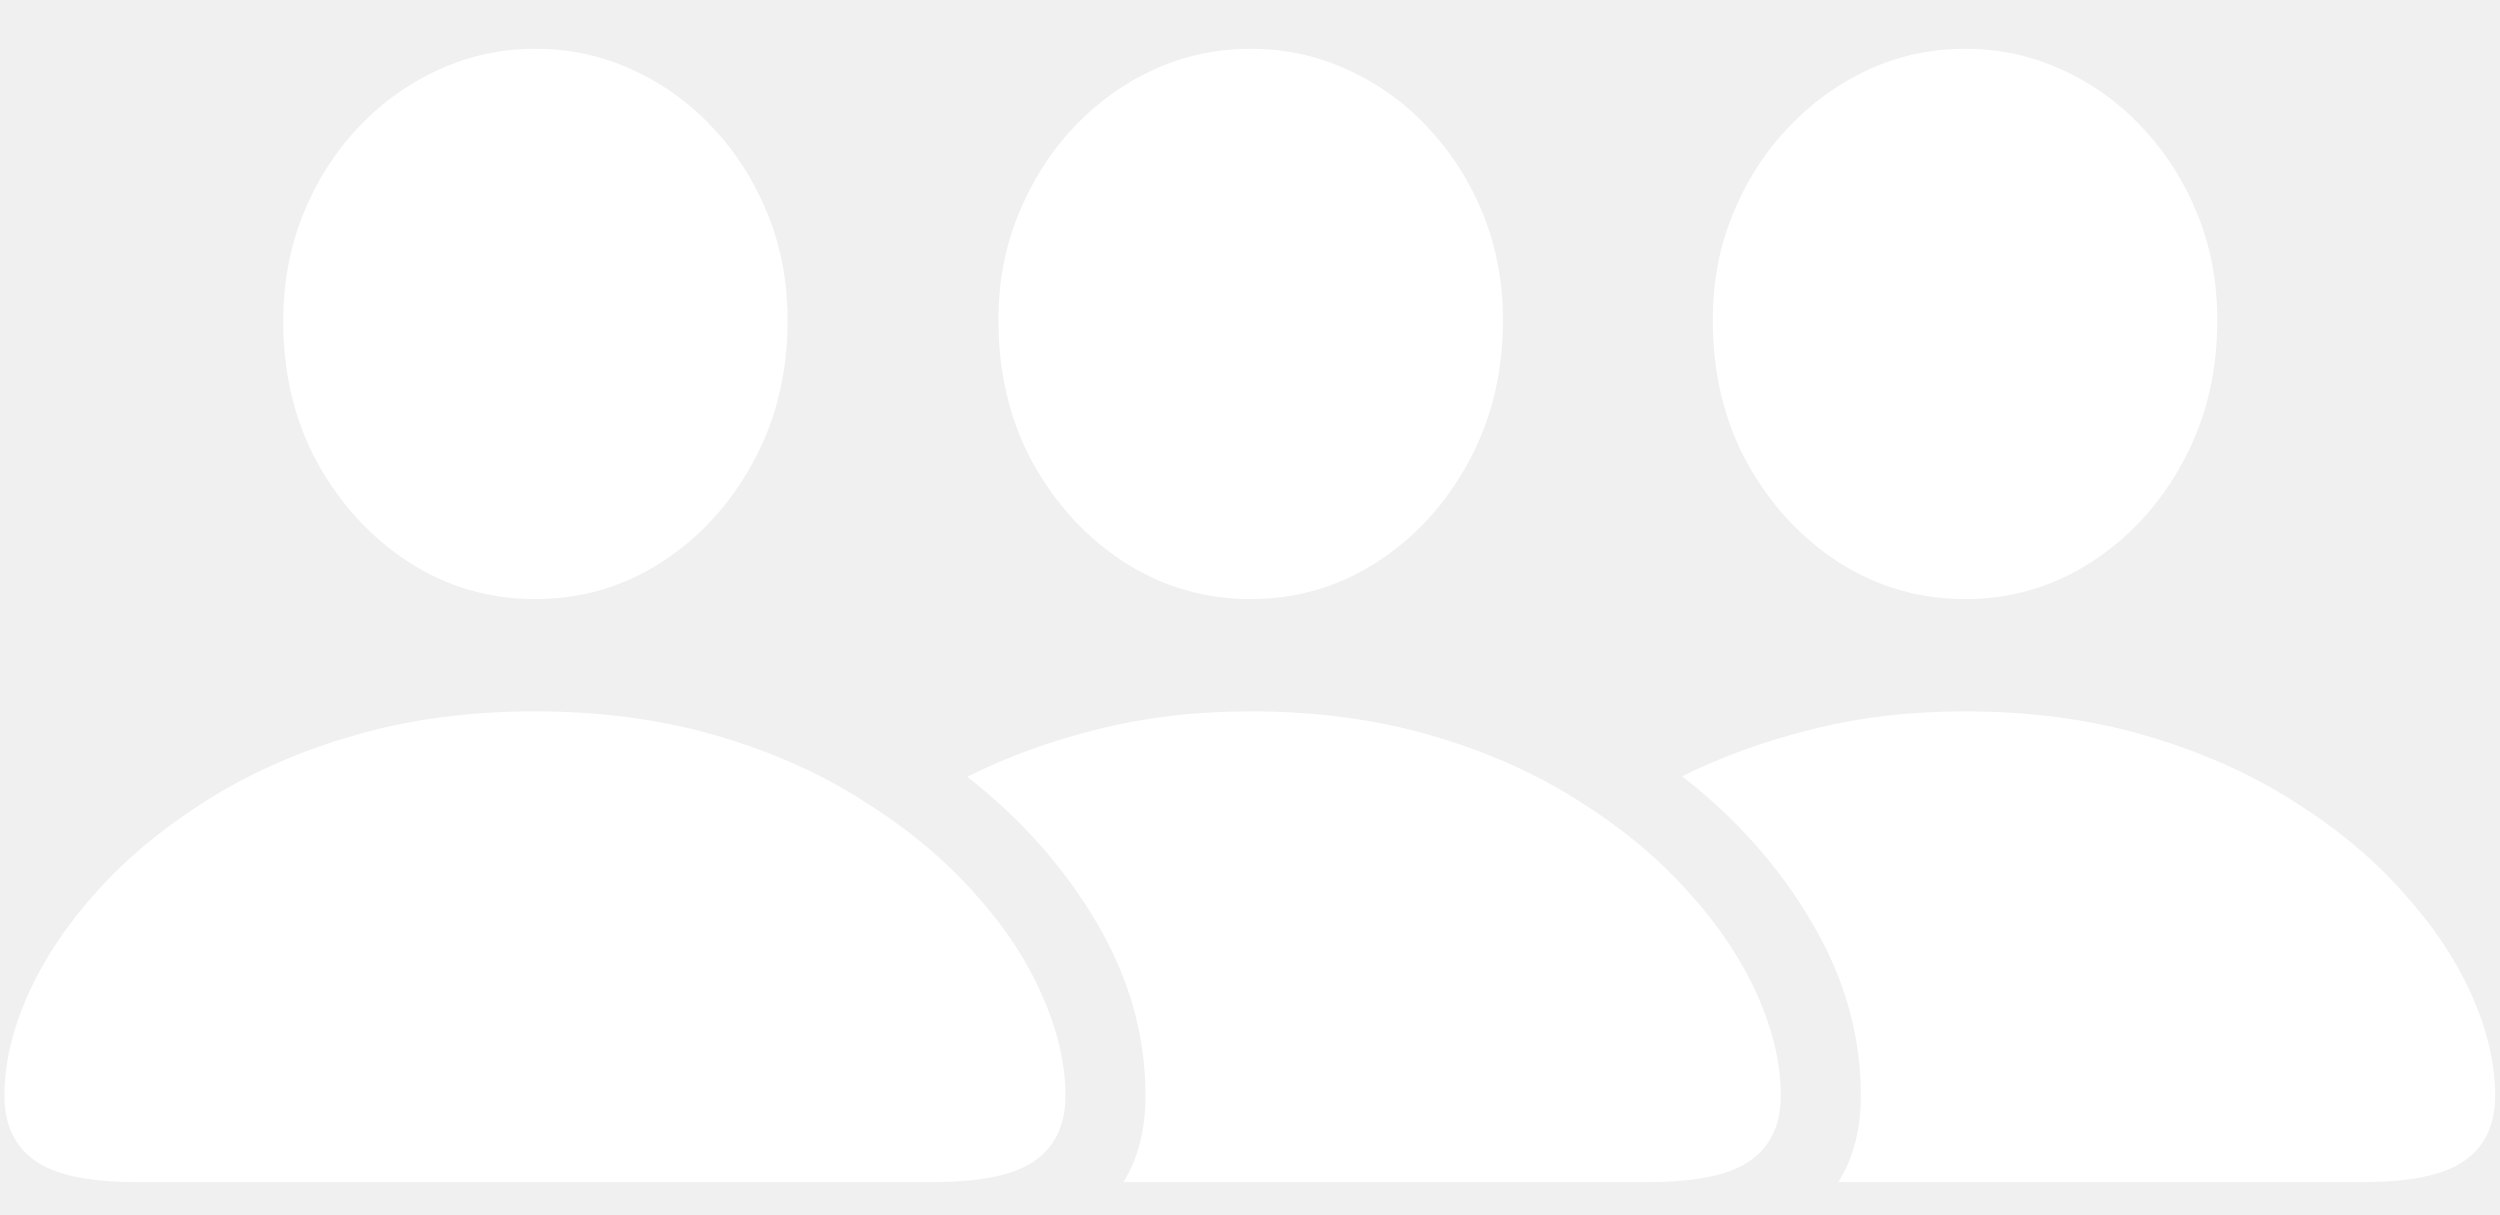
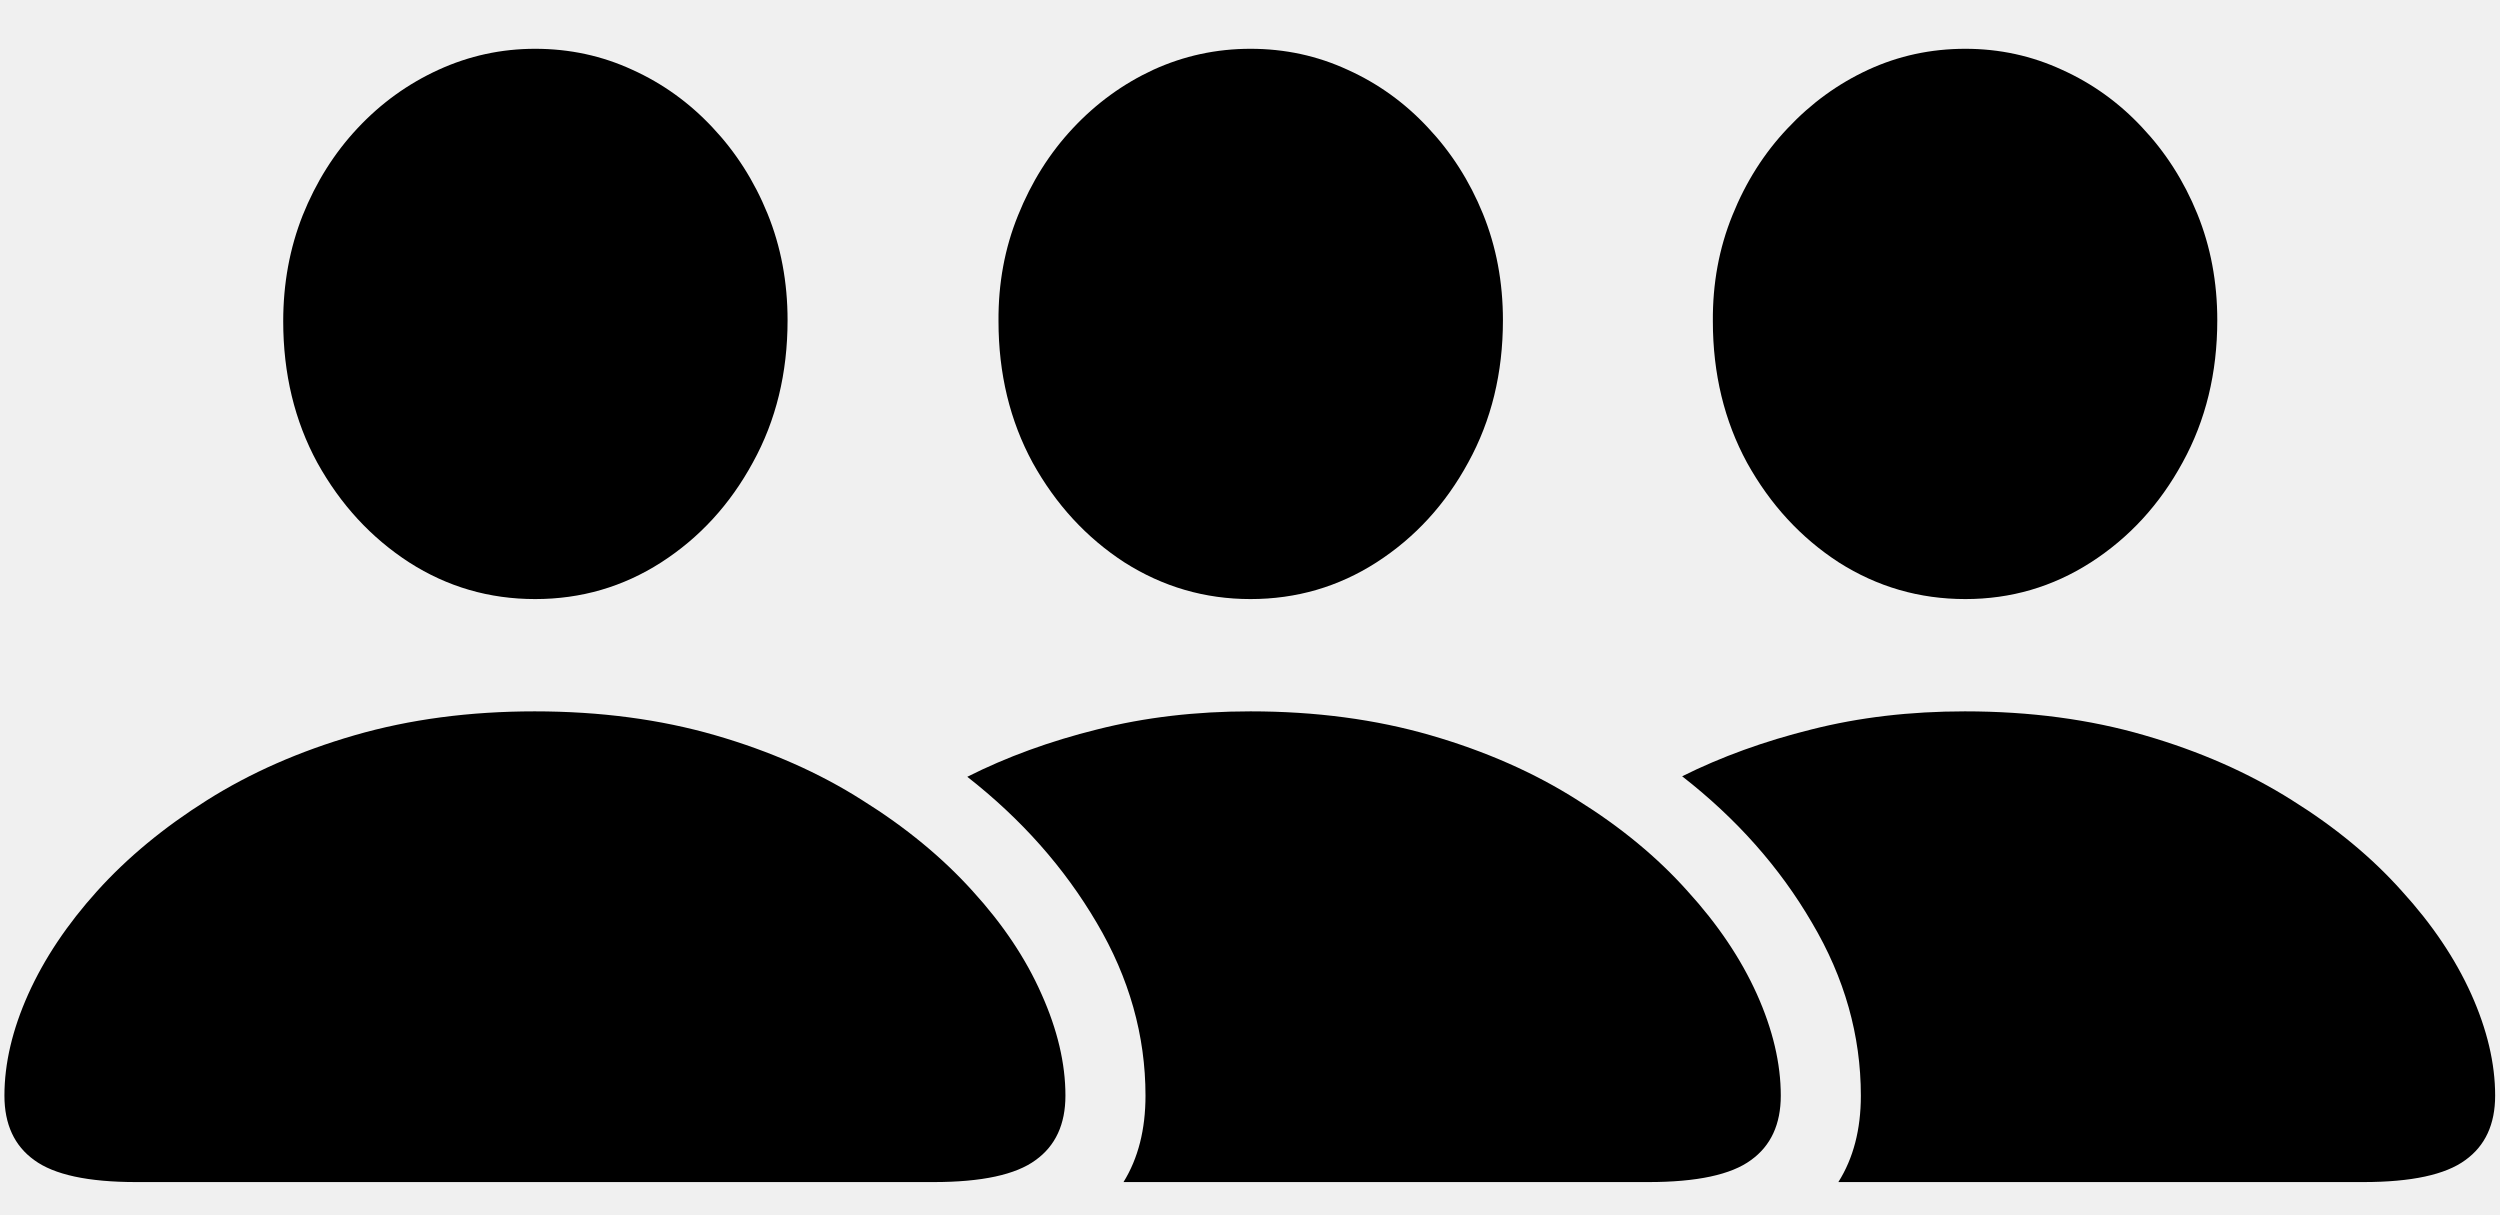
<svg xmlns="http://www.w3.org/2000/svg" width="35" height="17" viewBox="0 0 35 17" fill="none">
-   <path fill="white" d="M1.907 16.549C1.233 16.549 0.757 16.446 0.479 16.241C0.201 16.041 0.062 15.74 0.062 15.339C0.062 14.888 0.173 14.414 0.396 13.917C0.62 13.42 0.941 12.94 1.36 12.475C1.784 12.005 2.297 11.581 2.898 11.203C3.505 10.82 4.193 10.517 4.963 10.294C5.733 10.071 6.574 9.959 7.485 9.959C8.401 9.959 9.244 10.071 10.015 10.294C10.785 10.517 11.471 10.82 12.072 11.203C12.678 11.581 13.193 12.005 13.617 12.475C14.041 12.94 14.362 13.42 14.581 13.917C14.804 14.414 14.916 14.888 14.916 15.339C14.916 15.74 14.777 16.041 14.499 16.241C14.221 16.446 13.745 16.549 13.07 16.549H1.907ZM7.492 8.387C6.85 8.387 6.262 8.216 5.729 7.874C5.195 7.528 4.767 7.063 4.443 6.479C4.124 5.892 3.965 5.231 3.965 4.497C3.965 3.968 4.056 3.474 4.238 3.014C4.425 2.549 4.68 2.143 5.004 1.797C5.332 1.446 5.71 1.173 6.139 0.977C6.567 0.781 7.018 0.683 7.492 0.683C7.975 0.683 8.429 0.781 8.853 0.977C9.276 1.168 9.65 1.437 9.974 1.783C10.302 2.13 10.559 2.533 10.746 2.993C10.933 3.453 11.026 3.95 11.026 4.483C11.026 5.222 10.865 5.885 10.541 6.473C10.222 7.061 9.794 7.528 9.256 7.874C8.723 8.216 8.135 8.387 7.492 8.387ZM17.507 9.959C18.418 9.959 19.259 10.071 20.029 10.294C20.799 10.517 21.485 10.82 22.087 11.203C22.693 11.581 23.206 12.005 23.625 12.475C24.049 12.94 24.372 13.42 24.596 13.917C24.819 14.414 24.931 14.888 24.931 15.339C24.931 15.74 24.792 16.041 24.514 16.241C24.236 16.446 23.757 16.549 23.078 16.549H15.729C15.935 16.216 16.037 15.813 16.037 15.339C16.037 14.496 15.809 13.689 15.354 12.919C14.902 12.149 14.299 11.467 13.542 10.875C14.093 10.597 14.7 10.376 15.36 10.212C16.026 10.043 16.741 9.959 17.507 9.959ZM17.507 8.387C16.869 8.387 16.281 8.216 15.743 7.874C15.21 7.528 14.782 7.063 14.458 6.479C14.139 5.892 13.979 5.231 13.979 4.497C13.975 3.968 14.066 3.474 14.253 3.014C14.44 2.549 14.695 2.143 15.019 1.797C15.347 1.446 15.723 1.173 16.146 0.977C16.575 0.781 17.028 0.683 17.507 0.683C17.99 0.683 18.443 0.781 18.867 0.977C19.291 1.168 19.665 1.437 19.988 1.783C20.316 2.13 20.574 2.533 20.761 2.993C20.948 3.453 21.041 3.95 21.041 4.483C21.041 5.222 20.879 5.885 20.556 6.473C20.237 7.061 19.808 7.528 19.27 7.874C18.737 8.216 18.149 8.387 17.507 8.387ZM27.508 9.959C28.419 9.959 29.258 10.071 30.023 10.294C30.794 10.517 31.482 10.82 32.088 11.203C32.694 11.581 33.207 12.005 33.626 12.475C34.05 12.94 34.373 13.42 34.597 13.917C34.82 14.414 34.932 14.888 34.932 15.339C34.932 15.74 34.793 16.041 34.515 16.241C34.237 16.446 33.76 16.549 33.086 16.549H25.737C25.947 16.216 26.052 15.813 26.052 15.339C26.052 14.496 25.824 13.689 25.368 12.919C24.917 12.144 24.311 11.461 23.55 10.868C24.097 10.595 24.701 10.376 25.361 10.212C26.027 10.043 26.742 9.959 27.508 9.959ZM27.515 8.387C26.872 8.387 26.282 8.216 25.744 7.874C25.211 7.528 24.783 7.063 24.459 6.479C24.14 5.892 23.98 5.231 23.98 4.497C23.976 3.968 24.067 3.474 24.254 3.014C24.441 2.549 24.698 2.143 25.026 1.797C25.355 1.446 25.73 1.173 26.154 0.977C26.578 0.781 27.032 0.683 27.515 0.683C27.993 0.683 28.444 0.781 28.868 0.977C29.292 1.168 29.666 1.437 29.989 1.783C30.317 2.13 30.575 2.533 30.762 2.993C30.949 3.453 31.042 3.95 31.042 4.483C31.042 5.222 30.88 5.885 30.557 6.473C30.238 7.061 29.809 7.528 29.271 7.874C28.738 8.216 28.153 8.387 27.515 8.387Z" />
+   <path d="M1.907 16.549C1.233 16.549 0.757 16.446 0.479 16.241C0.201 16.041 0.062 15.74 0.062 15.339C0.062 14.888 0.173 14.414 0.396 13.917C0.62 13.42 0.941 12.94 1.36 12.475C1.784 12.005 2.297 11.581 2.898 11.203C3.505 10.82 4.193 10.517 4.963 10.294C5.733 10.071 6.574 9.959 7.485 9.959C8.401 9.959 9.244 10.071 10.015 10.294C10.785 10.517 11.471 10.82 12.072 11.203C12.678 11.581 13.193 12.005 13.617 12.475C14.041 12.94 14.362 13.42 14.581 13.917C14.804 14.414 14.916 14.888 14.916 15.339C14.916 15.74 14.777 16.041 14.499 16.241C14.221 16.446 13.745 16.549 13.07 16.549H1.907ZM7.492 8.387C6.85 8.387 6.262 8.216 5.729 7.874C5.195 7.528 4.767 7.063 4.443 6.479C4.124 5.892 3.965 5.231 3.965 4.497C3.965 3.968 4.056 3.474 4.238 3.014C4.425 2.549 4.68 2.143 5.004 1.797C5.332 1.446 5.71 1.173 6.139 0.977C6.567 0.781 7.018 0.683 7.492 0.683C7.975 0.683 8.429 0.781 8.853 0.977C9.276 1.168 9.65 1.437 9.974 1.783C10.302 2.13 10.559 2.533 10.746 2.993C10.933 3.453 11.026 3.95 11.026 4.483C11.026 5.222 10.865 5.885 10.541 6.473C10.222 7.061 9.794 7.528 9.256 7.874C8.723 8.216 8.135 8.387 7.492 8.387ZM17.507 9.959C18.418 9.959 19.259 10.071 20.029 10.294C20.799 10.517 21.485 10.82 22.087 11.203C22.693 11.581 23.206 12.005 23.625 12.475C24.049 12.94 24.372 13.42 24.596 13.917C24.819 14.414 24.931 14.888 24.931 15.339C24.931 15.74 24.792 16.041 24.514 16.241C24.236 16.446 23.757 16.549 23.078 16.549H15.729C15.935 16.216 16.037 15.813 16.037 15.339C16.037 14.496 15.809 13.689 15.354 12.919C14.902 12.149 14.299 11.467 13.542 10.875C14.093 10.597 14.7 10.376 15.36 10.212C16.026 10.043 16.741 9.959 17.507 9.959ZM17.507 8.387C16.869 8.387 16.281 8.216 15.743 7.874C15.21 7.528 14.782 7.063 14.458 6.479C14.139 5.892 13.979 5.231 13.979 4.497C13.975 3.968 14.066 3.474 14.253 3.014C14.44 2.549 14.695 2.143 15.019 1.797C15.347 1.446 15.723 1.173 16.146 0.977C16.575 0.781 17.028 0.683 17.507 0.683C17.99 0.683 18.443 0.781 18.867 0.977C19.291 1.168 19.665 1.437 19.988 1.783C20.316 2.13 20.574 2.533 20.761 2.993C20.948 3.453 21.041 3.95 21.041 4.483C21.041 5.222 20.879 5.885 20.556 6.473C20.237 7.061 19.808 7.528 19.27 7.874C18.737 8.216 18.149 8.387 17.507 8.387ZM27.508 9.959C28.419 9.959 29.258 10.071 30.023 10.294C30.794 10.517 31.482 10.82 32.088 11.203C32.694 11.581 33.207 12.005 33.626 12.475C34.05 12.94 34.373 13.42 34.597 13.917C34.82 14.414 34.932 14.888 34.932 15.339C34.932 15.74 34.793 16.041 34.515 16.241C34.237 16.446 33.76 16.549 33.086 16.549H25.737C25.947 16.216 26.052 15.813 26.052 15.339C26.052 14.496 25.824 13.689 25.368 12.919C24.917 12.144 24.311 11.461 23.55 10.868C24.097 10.595 24.701 10.376 25.361 10.212C26.027 10.043 26.742 9.959 27.508 9.959ZM27.515 8.387C26.872 8.387 26.282 8.216 25.744 7.874C25.211 7.528 24.783 7.063 24.459 6.479C24.14 5.892 23.98 5.231 23.98 4.497C23.976 3.968 24.067 3.474 24.254 3.014C24.441 2.549 24.698 2.143 25.026 1.797C25.355 1.446 25.73 1.173 26.154 0.977C26.578 0.781 27.032 0.683 27.515 0.683C27.993 0.683 28.444 0.781 28.868 0.977C29.292 1.168 29.666 1.437 29.989 1.783C30.317 2.13 30.575 2.533 30.762 2.993C30.949 3.453 31.042 3.95 31.042 4.483C31.042 5.222 30.88 5.885 30.557 6.473C30.238 7.061 29.809 7.528 29.271 7.874C28.738 8.216 28.153 8.387 27.515 8.387Z" fill="black" />
</svg>
